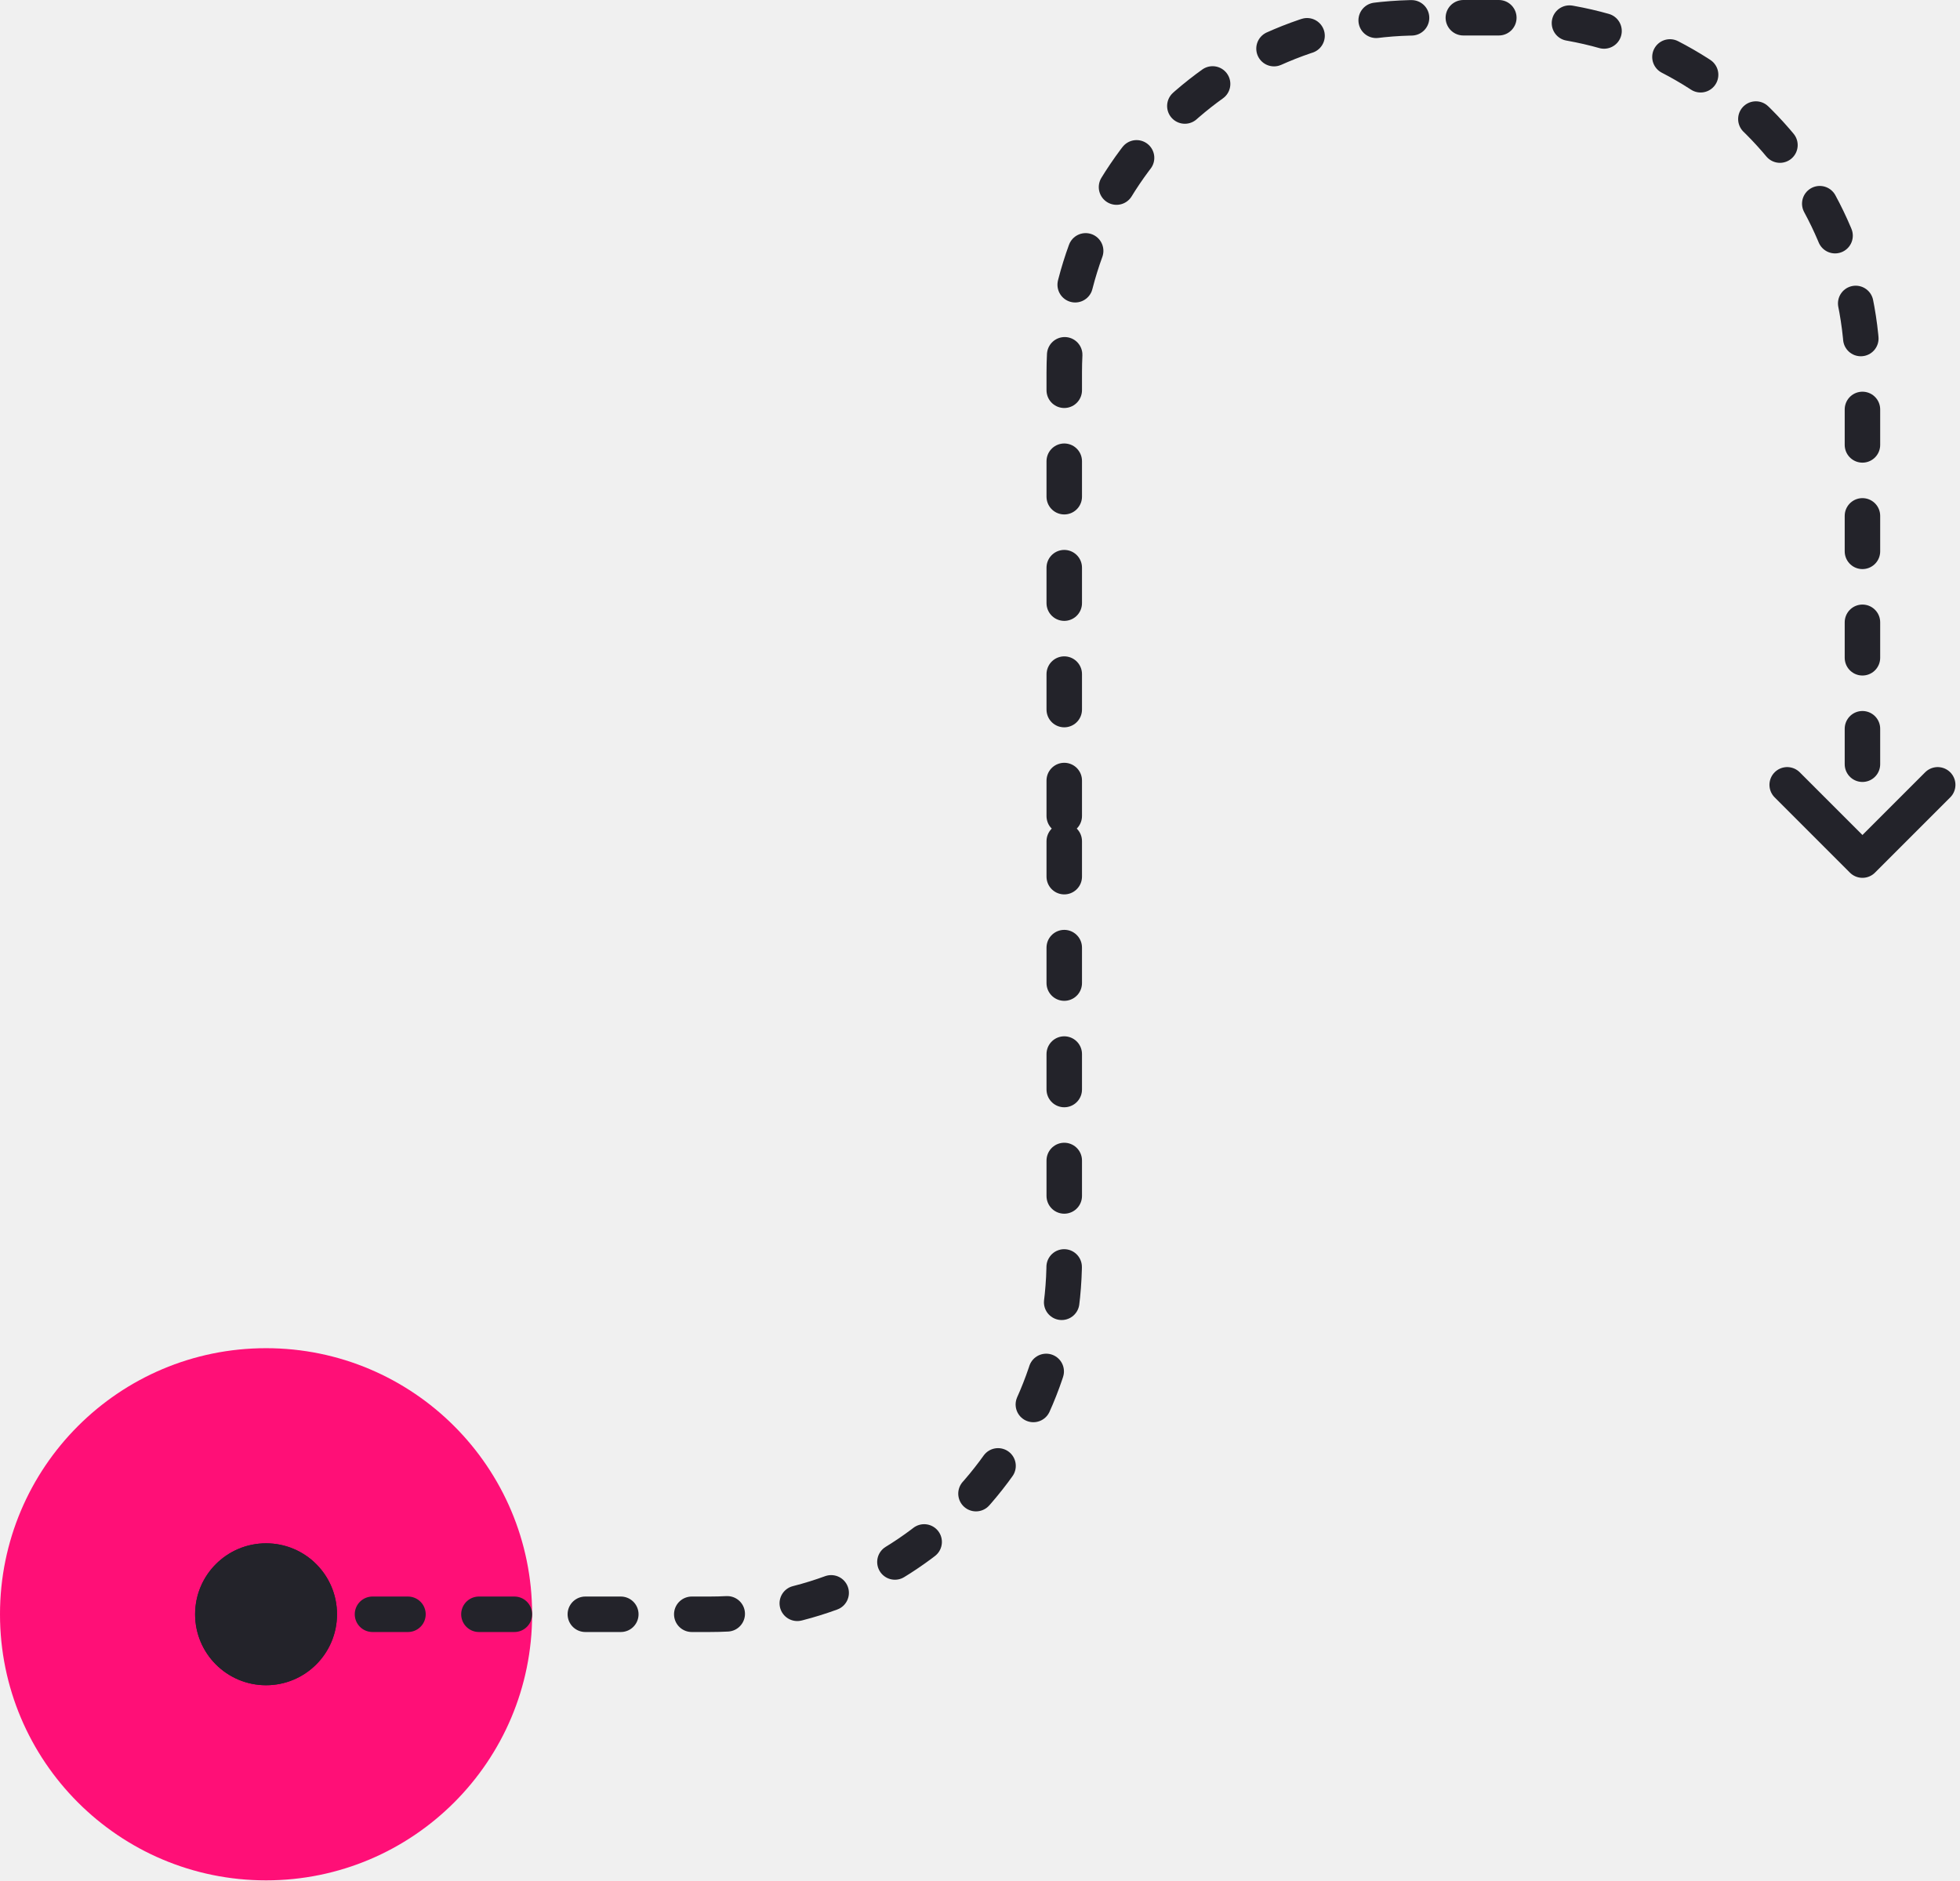
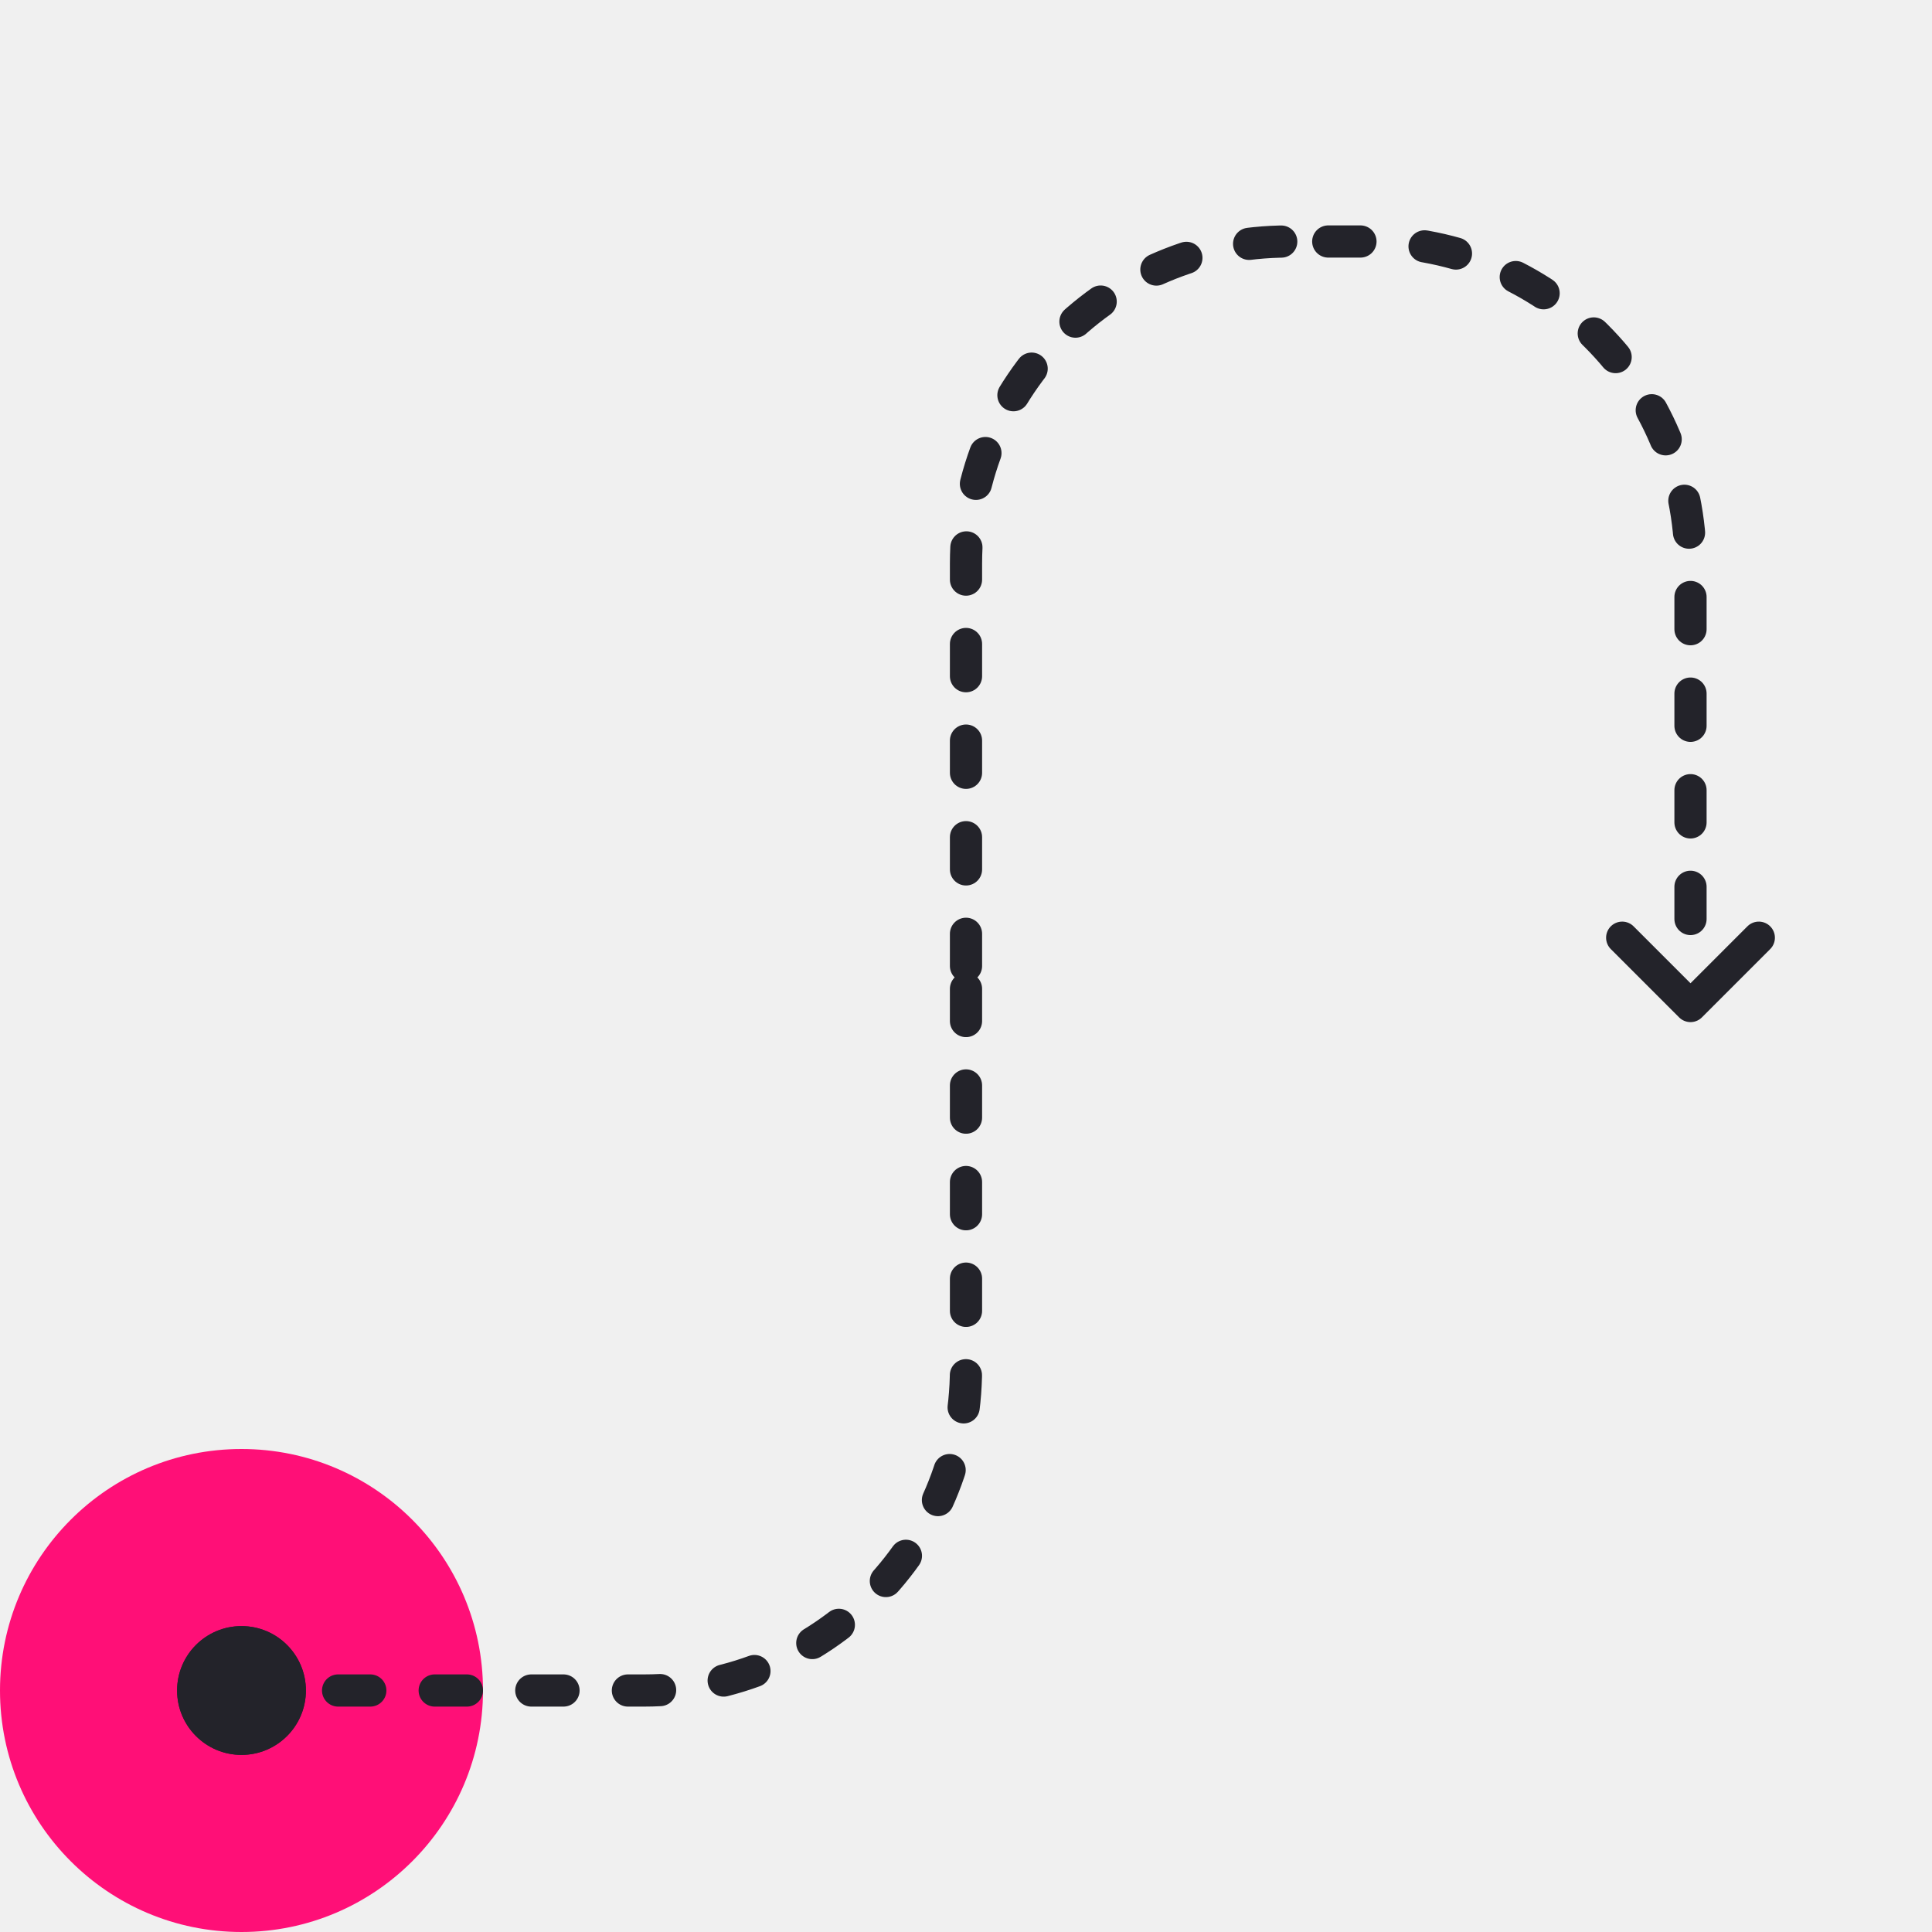
- <svg xmlns="http://www.w3.org/2000/svg" xmlns:xlink="http://www.w3.org/1999/xlink" width="221px" height="212px" viewBox="0 0 221 212" version="1.1">
+ <svg xmlns="http://www.w3.org/2000/svg" xmlns:xlink="http://www.w3.org/1999/xlink" width="240px" height="240px" viewBox="0 0 240 240" version="1.1">
  <defs>
    <circle id="path-1" cx="12" cy="12" r="8" />
    <circle id="path-3" cx="10" cy="10" r="8" />
  </defs>
-   <g id="Landing-3" stroke="none" stroke-width="1" fill="none" fill-rule="evenodd">
-     <g id="Flow/Right/Snake/Up/Hook-Alt" transform="translate(30, 2)">
+   <g id="Right-Snake-Up-Hook-Alt" stroke="none" stroke-width="1" fill="none" fill-rule="evenodd">
+     <g id="Flow/Right/Snake/Up/Hook-Alt" transform="translate(30, 30)">
      <g id="_-Assets/End-point/interaction/tap-alt" transform="translate(-30, 150)">
        <circle id="fill" fill="#FF0F77" fill-rule="evenodd" cx="30" cy="30" r="30" />
        <g id="_-Assets/End-point/cap/circle" transform="translate(18, 18)">
          <mask id="mask-2" fill="white">
            <use xlink:href="#path-1" />
          </mask>
          <use id="Oval" fill="#23232A" fill-rule="evenodd" xlink:href="#path-1" />
        </g>
      </g>
      <path d="M0,90 L50,90 C72.091,90 90,107.909 90,130 L90,180 L90,180" id="path" stroke="#23232A" stroke-width="4" stroke-linecap="round" stroke-linejoin="round" stroke-dasharray="4,8" transform="translate(45, 135) scale(1, -1) translate(-45, -135) " />
      <path d="M90,0 L90,50 C90,72.091 107.909,90 130,90 L135,90 L135,90" id="path" stroke="#23232A" stroke-width="4" stroke-linecap="round" stroke-linejoin="round" stroke-dasharray="4,8" transform="translate(112.5, 45) scale(1, -1) translate(-112.5, -45) " />
      <path d="M135,0 L140,0 C162.091,-4.05812251e-15 180,17.909 180,40 L180,90 L180,90" id="path" stroke="#23232A" stroke-width="4" stroke-linecap="round" stroke-linejoin="round" stroke-dasharray="4,8" />
      <g id="_-Assets/End-point/cap/chevron" transform="translate(180, 90) rotate(-270) translate(-180, -90) translate(170, 80)" stroke="#23232A" stroke-linecap="round" stroke-linejoin="round" stroke-width="4">
        <polyline id="Path" transform="translate(6.485281, 10) rotate(-315) translate(-6.485281, -10) " points="0.485 4 12.485 4 12.485 16" />
      </g>
      <g id="_-Assets/End-point/cap/circle" transform="translate(0, 180) scale(-1, 1) translate(-0, -180) translate(-10, 170)">
        <mask id="mask-4" fill="white">
          <use xlink:href="#path-3" />
        </mask>
        <use id="Oval" fill="#23232A" fill-rule="evenodd" xlink:href="#path-3" />
      </g>
    </g>
  </g>
</svg>
